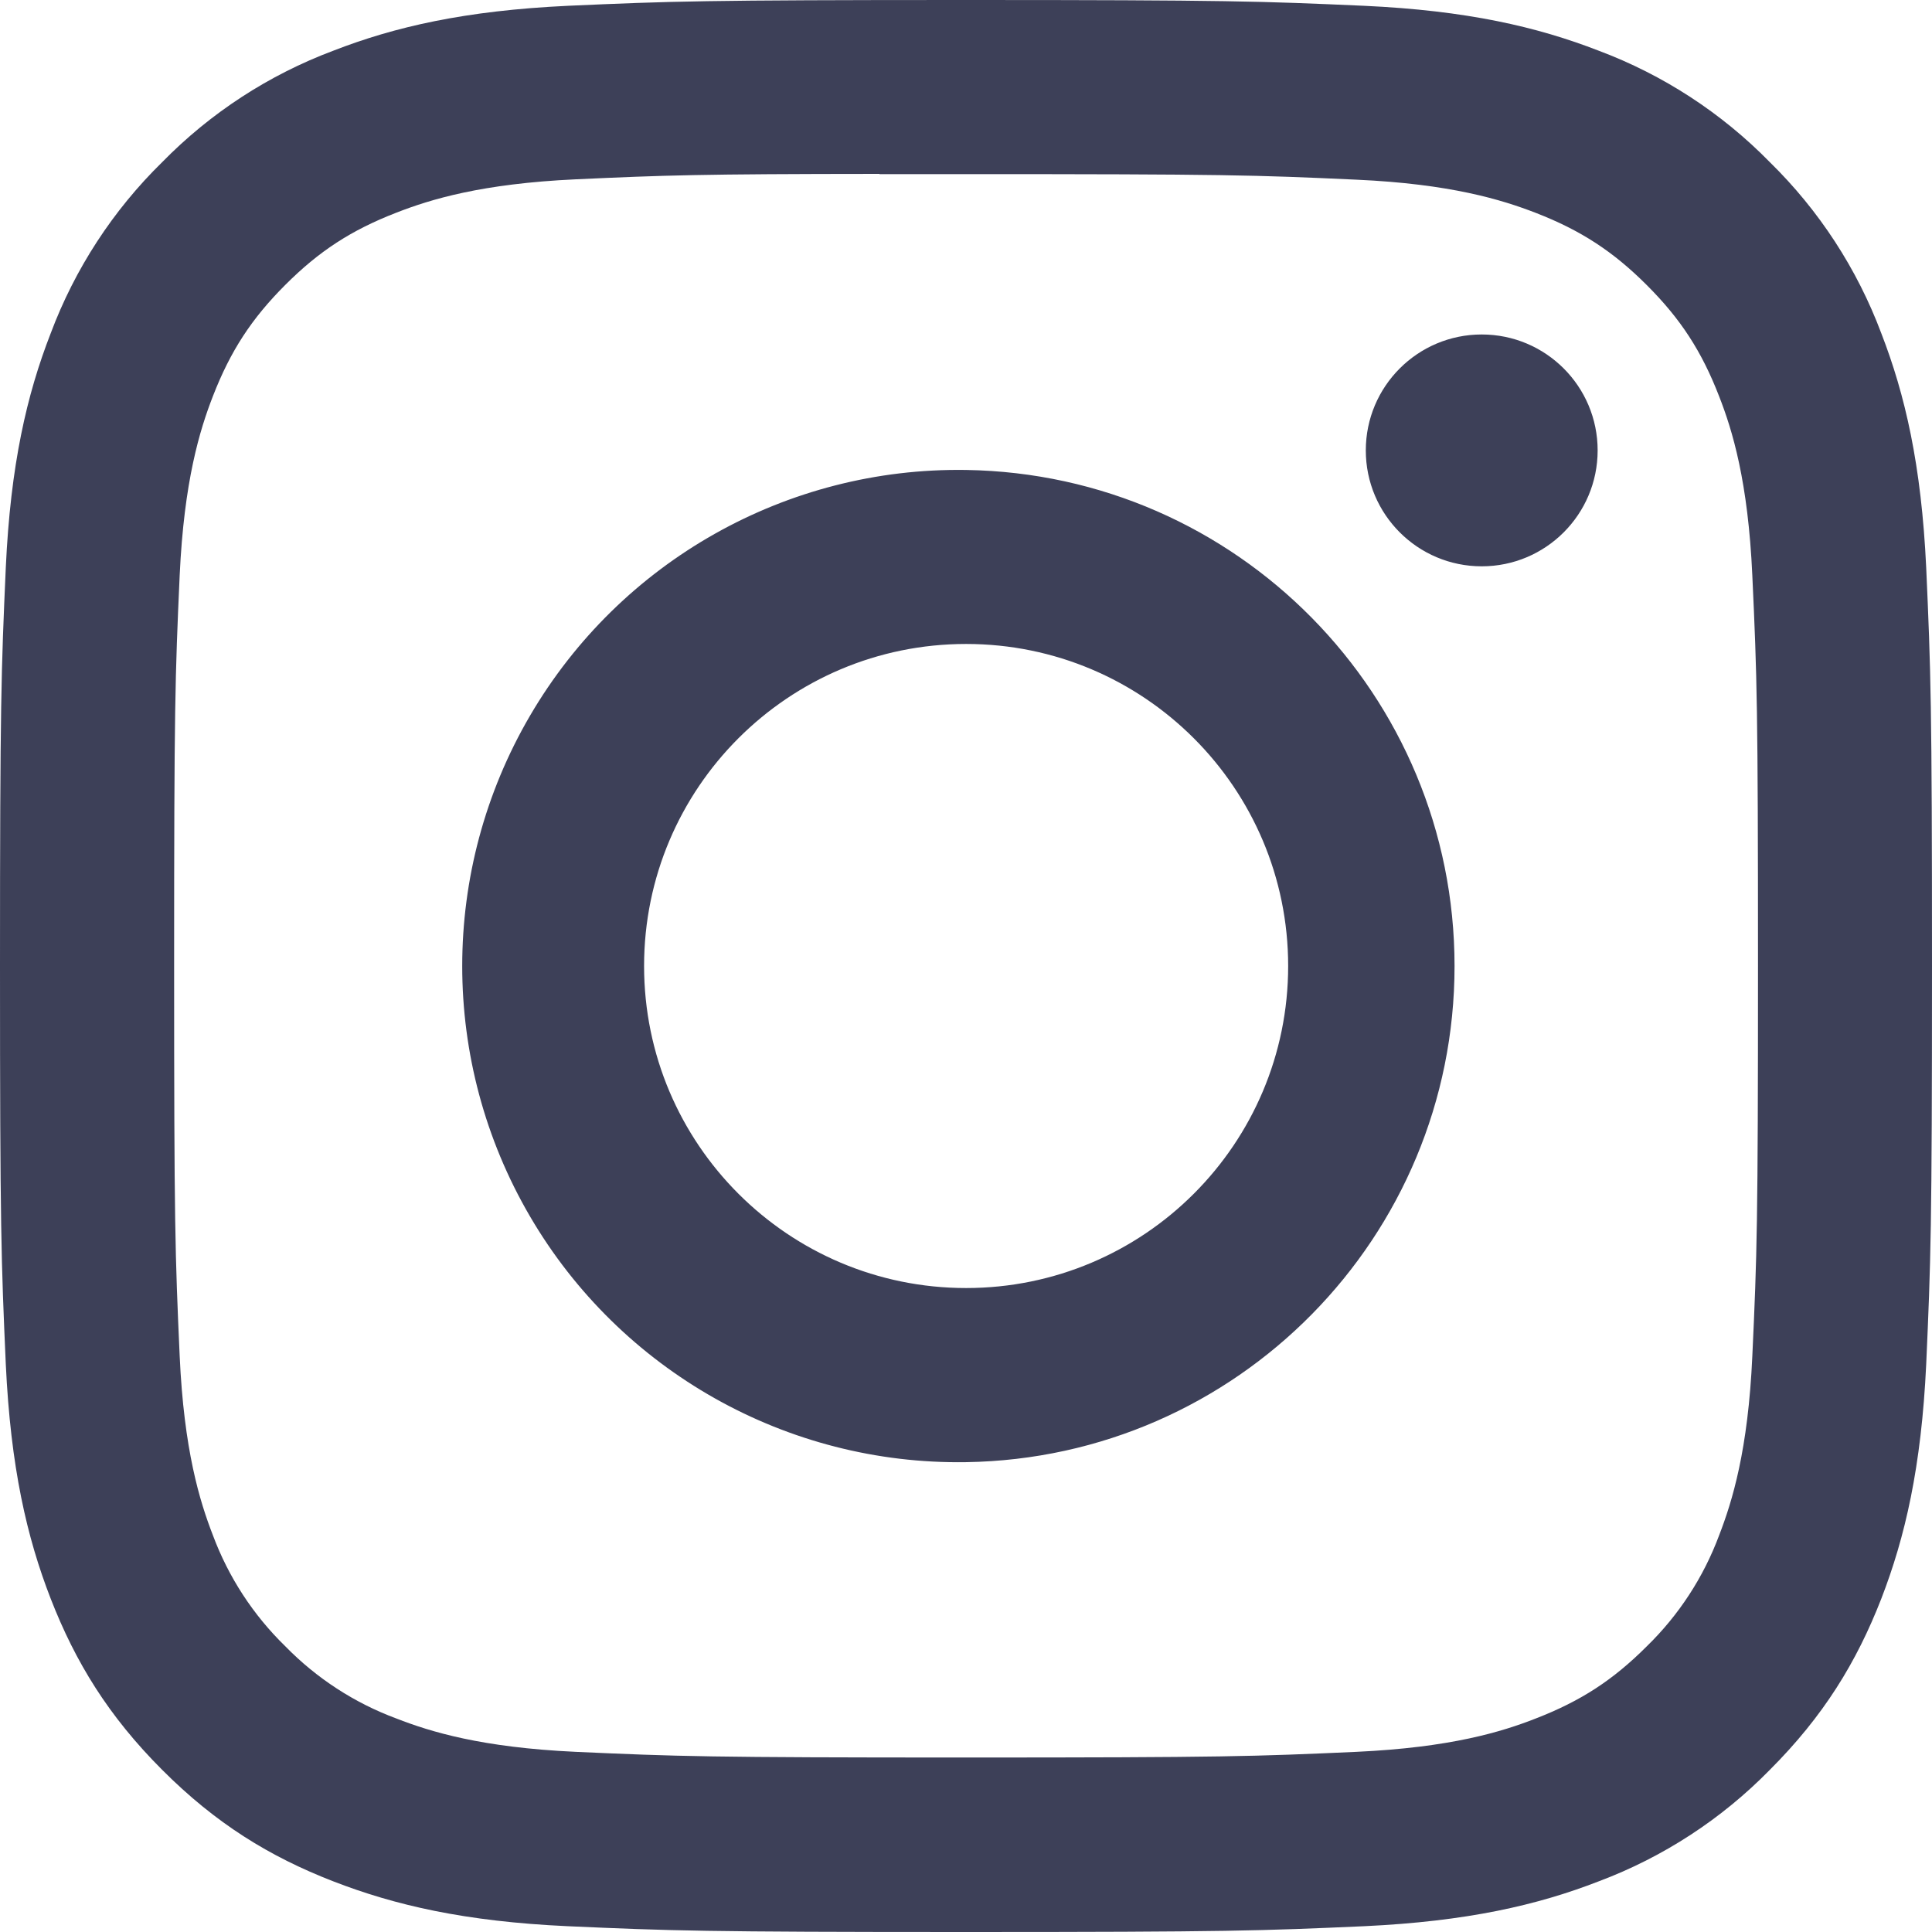
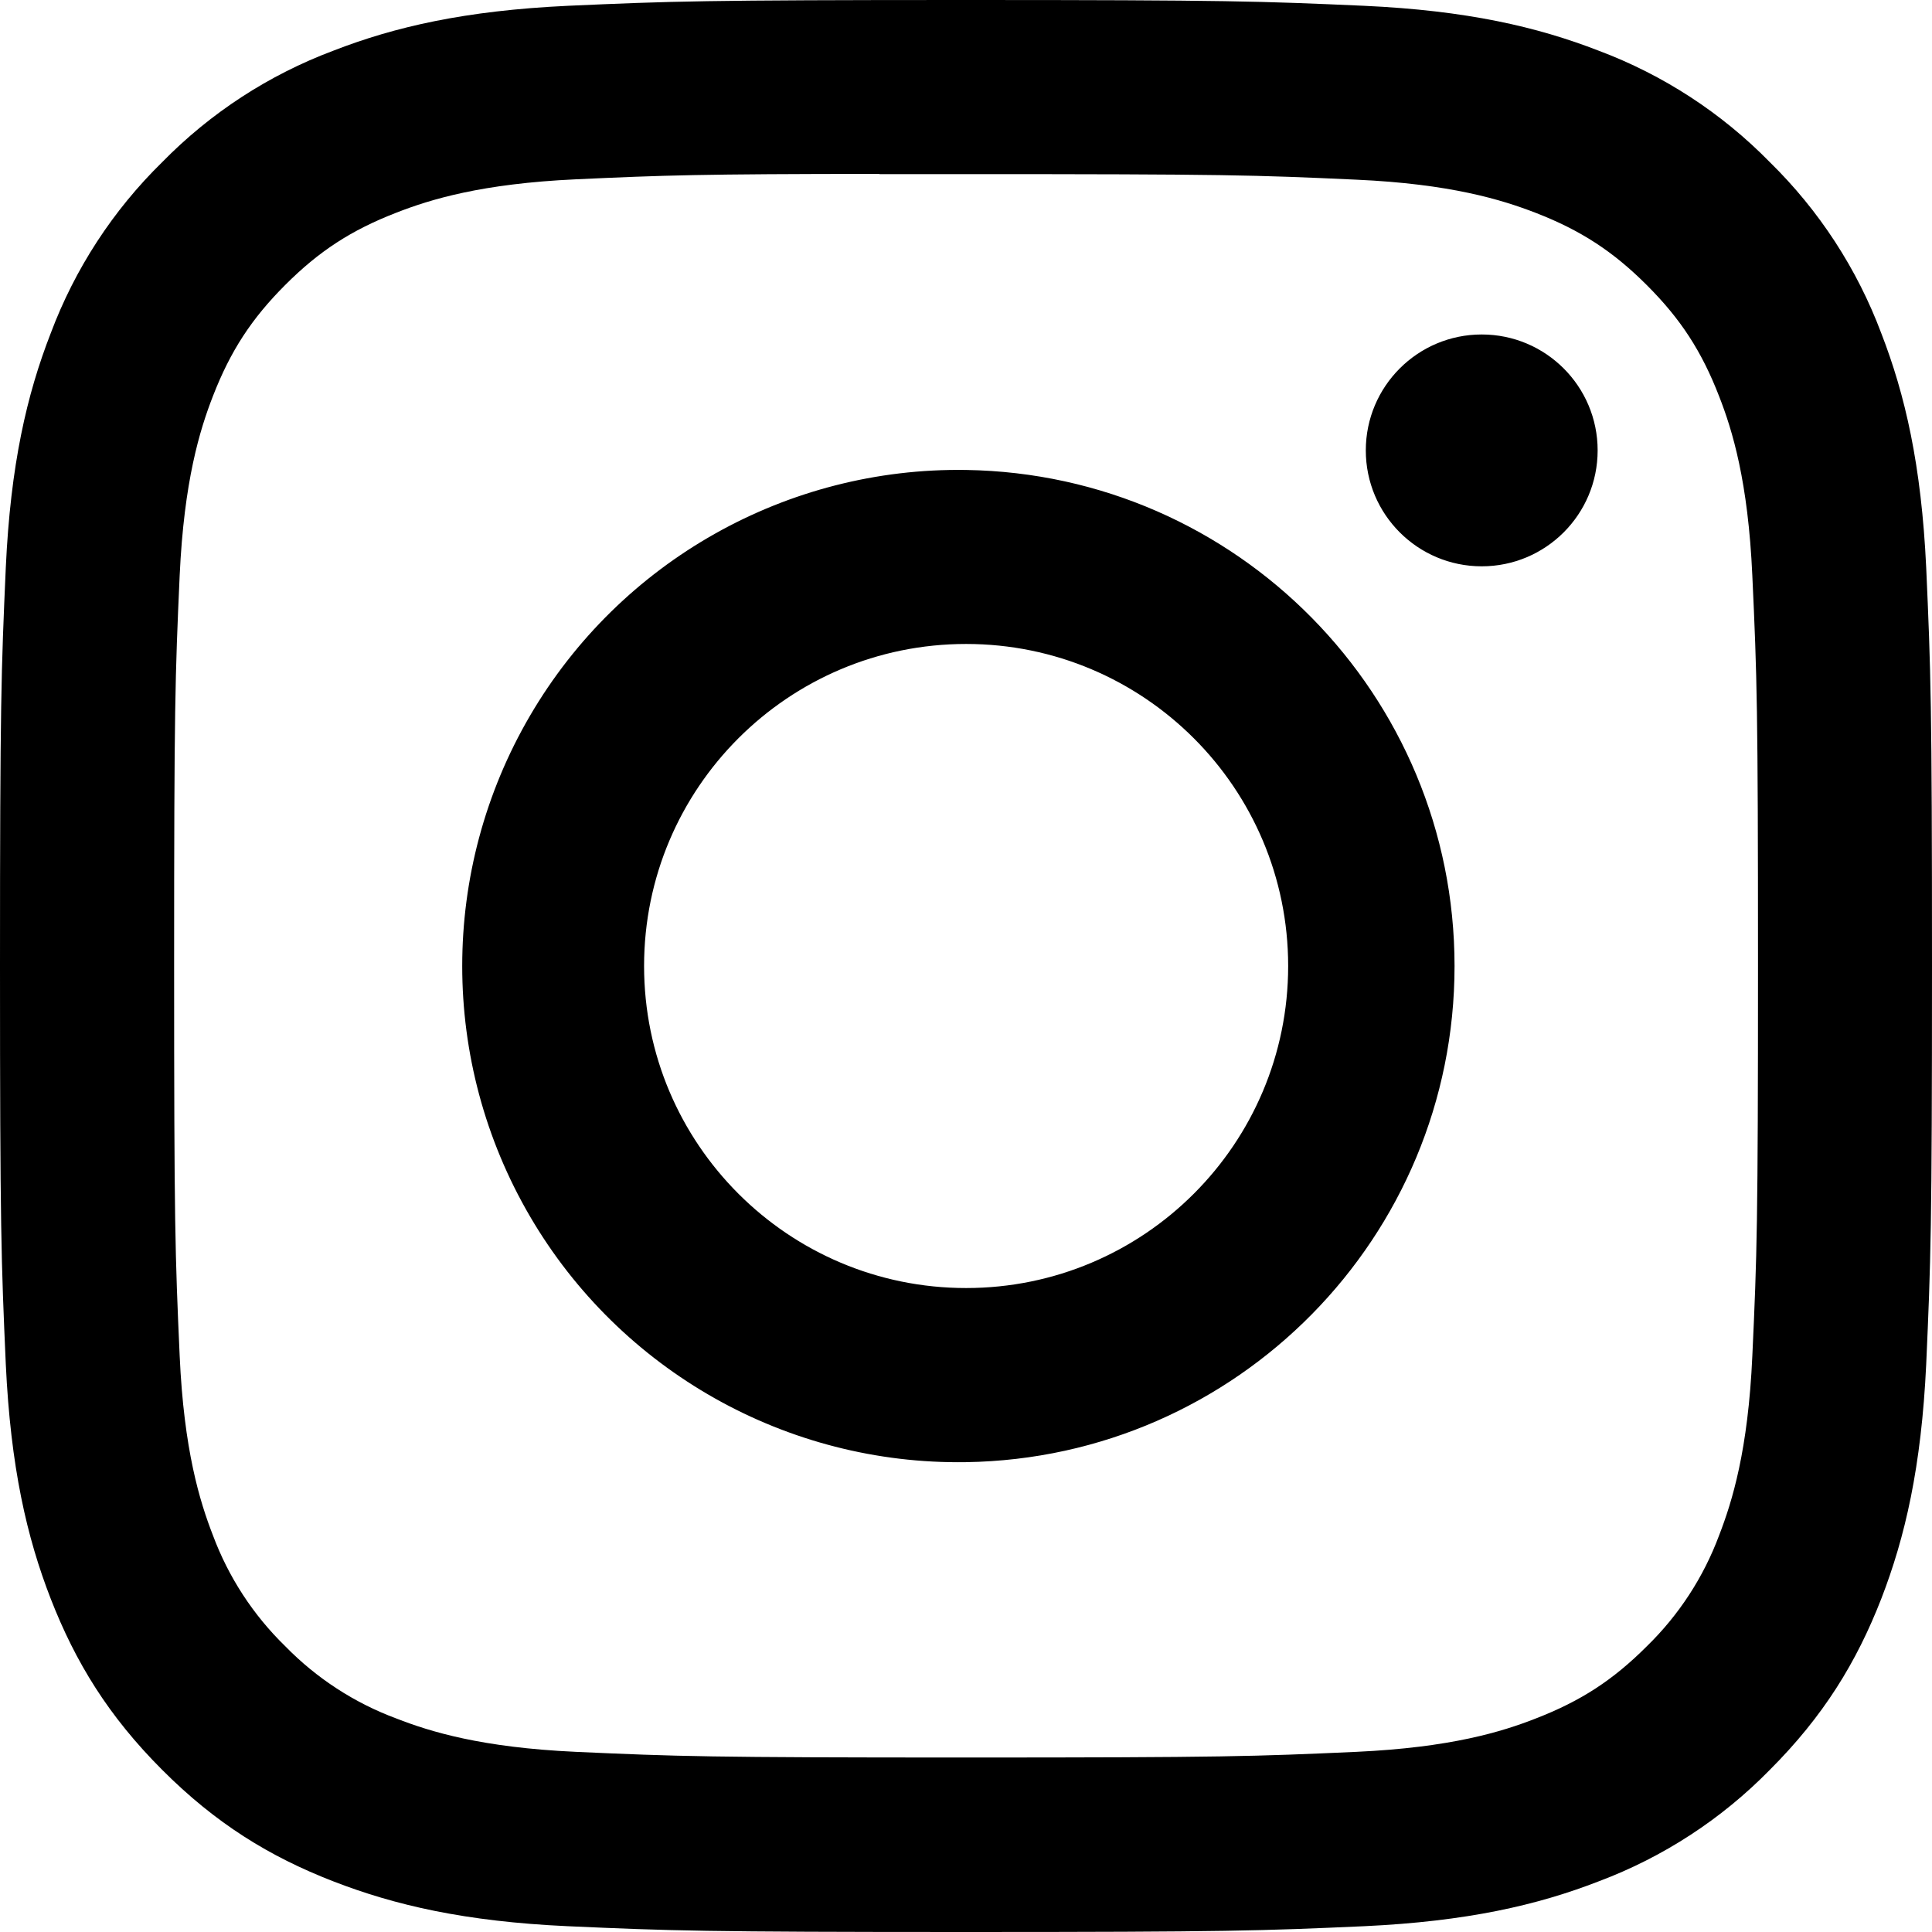
- <svg xmlns="http://www.w3.org/2000/svg" width="16" height="16" fill="#3D4058" class="bi bi-instagram" viewBox="0 0 16 16">
+ <svg xmlns="http://www.w3.org/2000/svg" width="16" height="16" fill="black" class="bi bi-instagram" viewBox="0 0 16 16">
  <path d="M8 0C5.829 0 5.556.01 4.703.048 3.85.088 3.269.222 2.76.42a3.9 3.9 0 0 0-1.417.923A3.9 3.9 0 0 0 .42 2.76C.222 3.268.087 3.85.048 4.7.01 5.555 0 5.827 0 8.001c0 2.172.01 2.444.048 3.297.04.852.174 1.433.372 1.942.205.526.478.972.923 1.417.444.445.89.719 1.416.923.51.198 1.09.333 1.942.372C5.555 15.99 5.827 16 8 16s2.444-.01 3.298-.048c.851-.04 1.434-.174 1.943-.372a3.9 3.9 0 0 0 1.416-.923c.445-.445.718-.891.923-1.417.197-.509.332-1.09.372-1.942C15.99 10.445 16 10.173 16 8s-.01-2.445-.048-3.299c-.04-.851-.175-1.433-.372-1.941a3.9 3.9 0 0 0-.923-1.417A3.9 3.9 0 0 0 13.24.42c-.51-.198-1.092-.333-1.943-.372C10.443.01 10.172 0 7.998 0zm-.717 1.442h.718c2.136 0 2.389.007 3.232.046.78.035 1.204.166 1.486.275.373.145.64.319.92.599s.453.546.598.92c.11.281.24.705.275 1.485.039.843.047 1.096.047 3.231s-.008 2.389-.047 3.232c-.035.78-.166 1.203-.275 1.485a2.5 2.5 0 0 1-.599.919c-.28.28-.546.453-.92.598-.28.11-.704.24-1.485.276-.843.038-1.096.047-3.232.047s-2.39-.009-3.233-.047c-.78-.036-1.203-.166-1.485-.276a2.5 2.5 0 0 1-.92-.598 2.5 2.5 0 0 1-.6-.92c-.109-.281-.24-.705-.275-1.485-.038-.843-.046-1.096-.046-3.233s.008-2.388.046-3.231c.036-.78.166-1.204.276-1.486.145-.373.319-.64.599-.92s.546-.453.92-.598c.282-.11.705-.24 1.485-.276.738-.034 1.024-.044 2.515-.045zm4.988 1.328a.96.96 0 1 0 0 1.92.96.96 0 0 0 0-1.92m-4.27 1.122a4.109 4.109 0 1 0 0 8.217 4.109 4.109 0 0 0 0-8.217m0 1.441a2.667 2.667 0 1 1 0 5.334 2.667 2.667 0 0 1 0-5.334" />
</svg>
